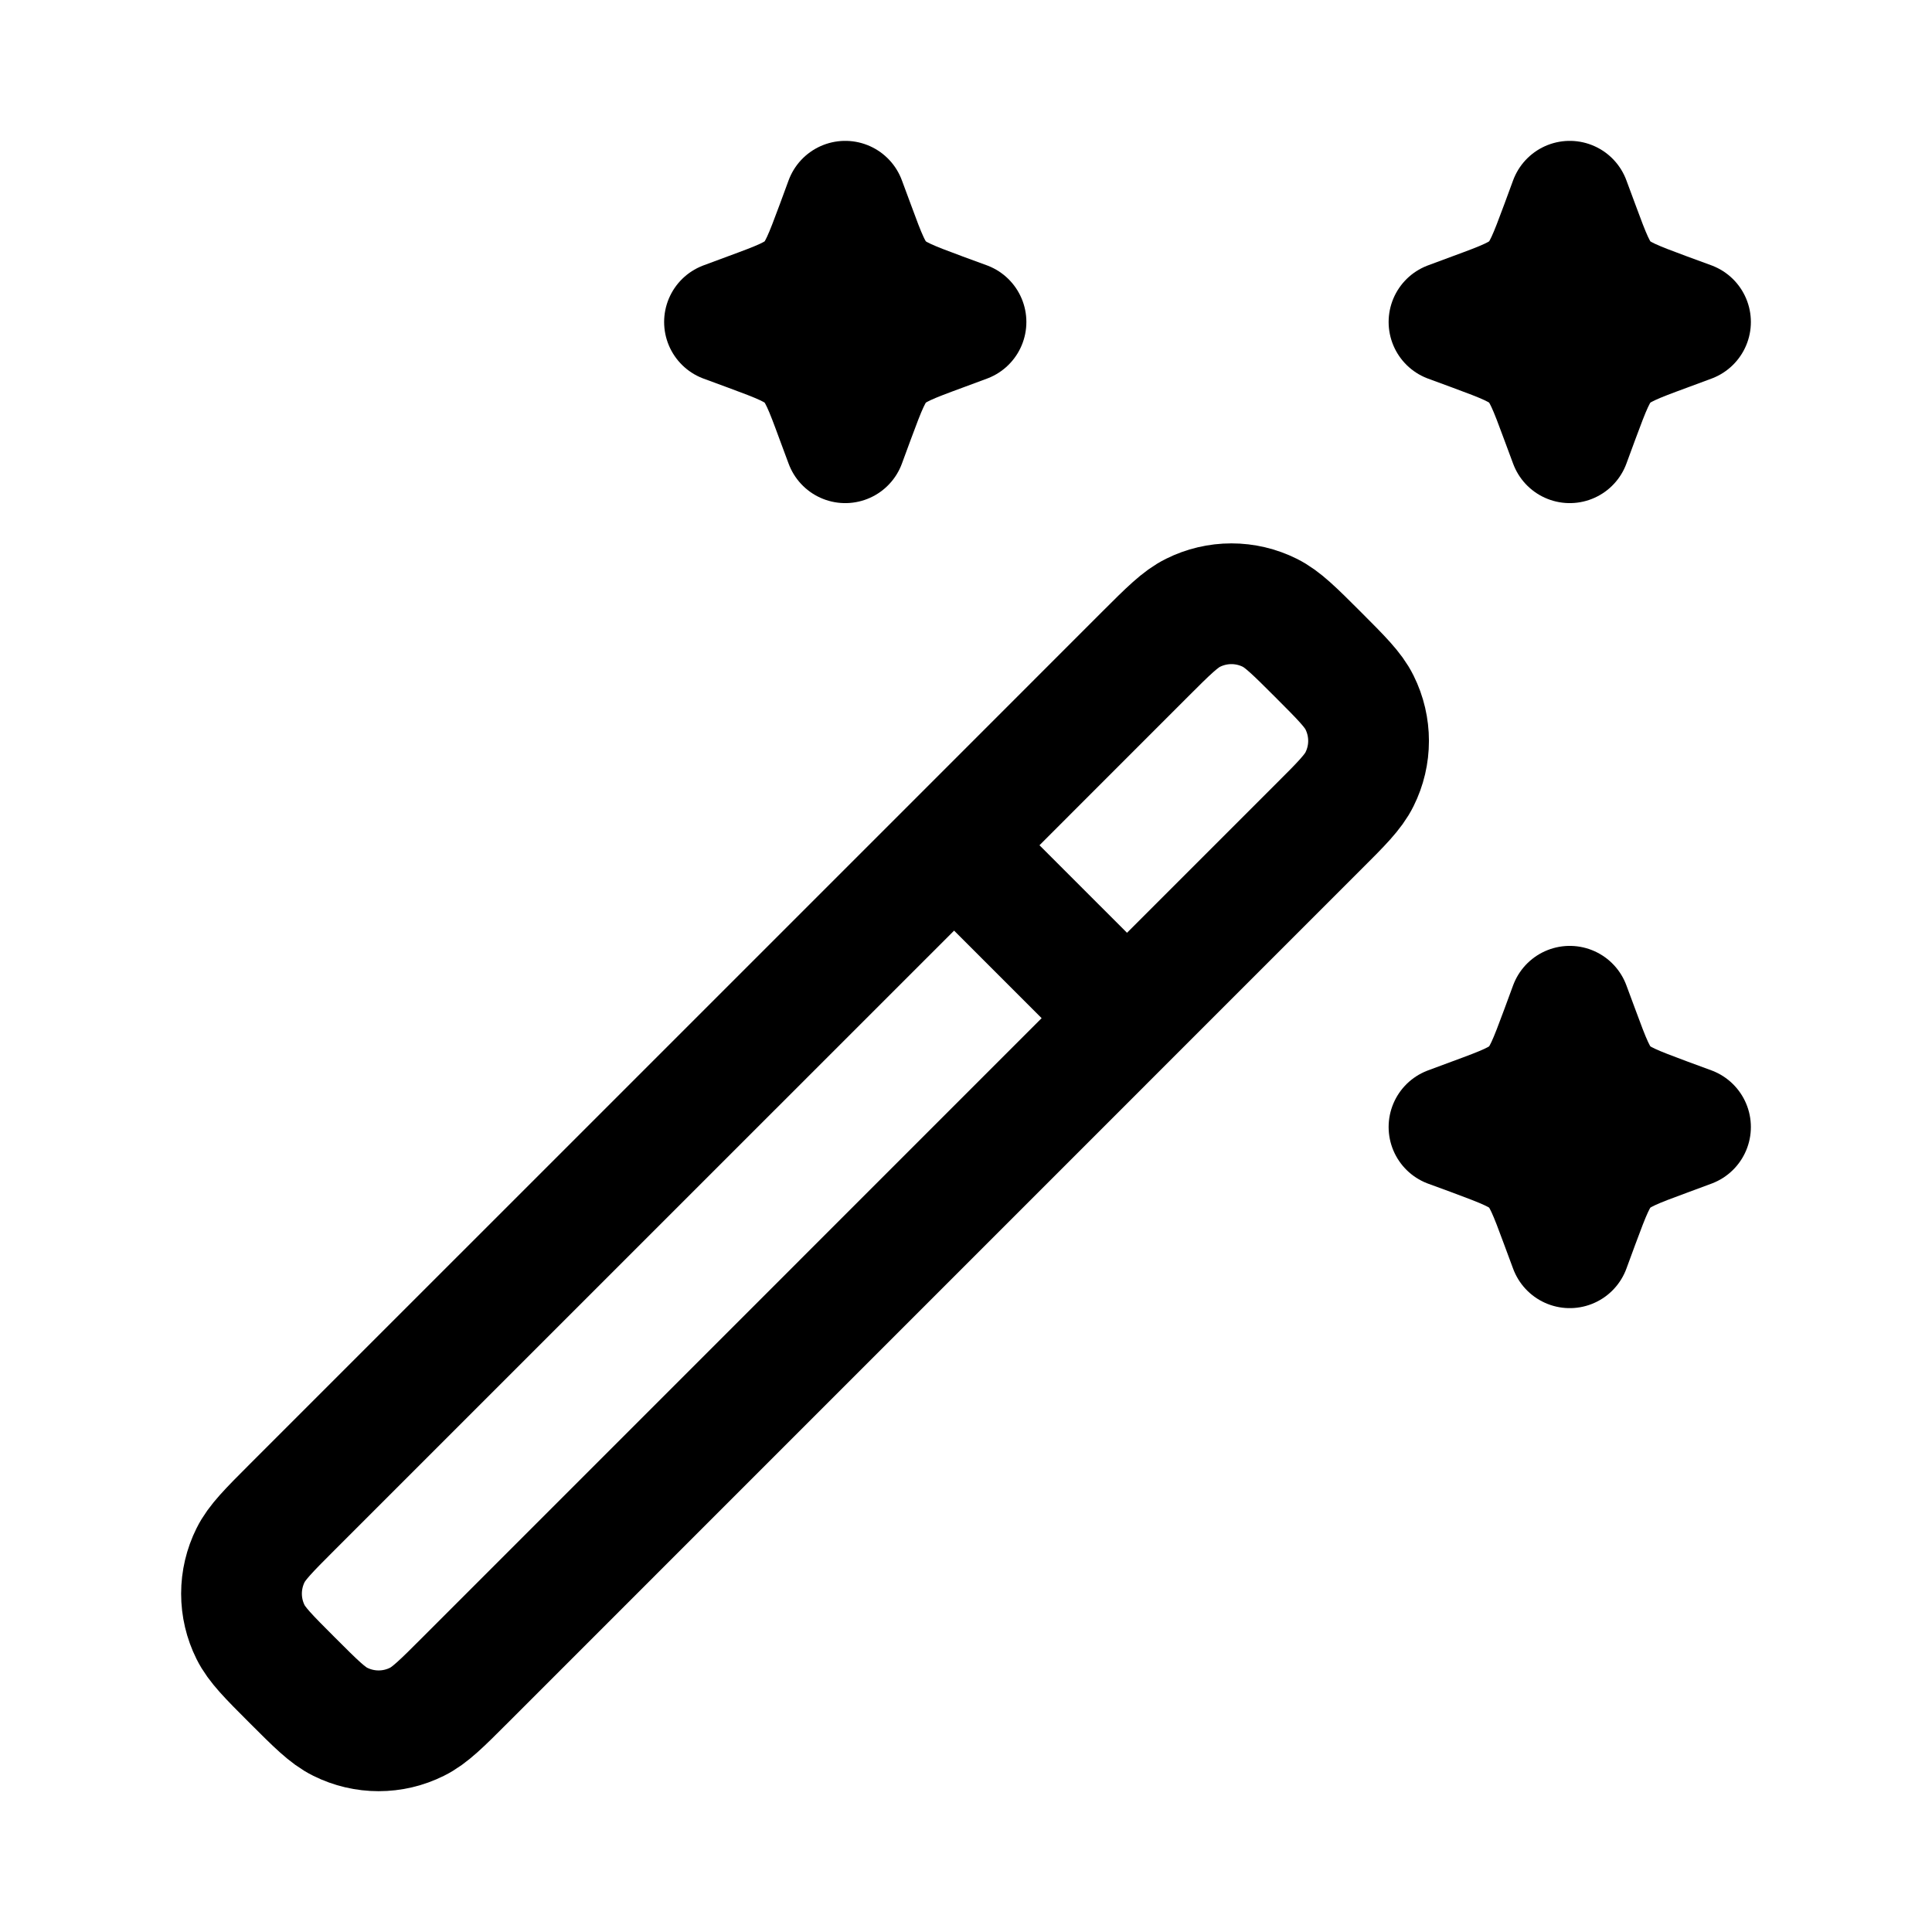
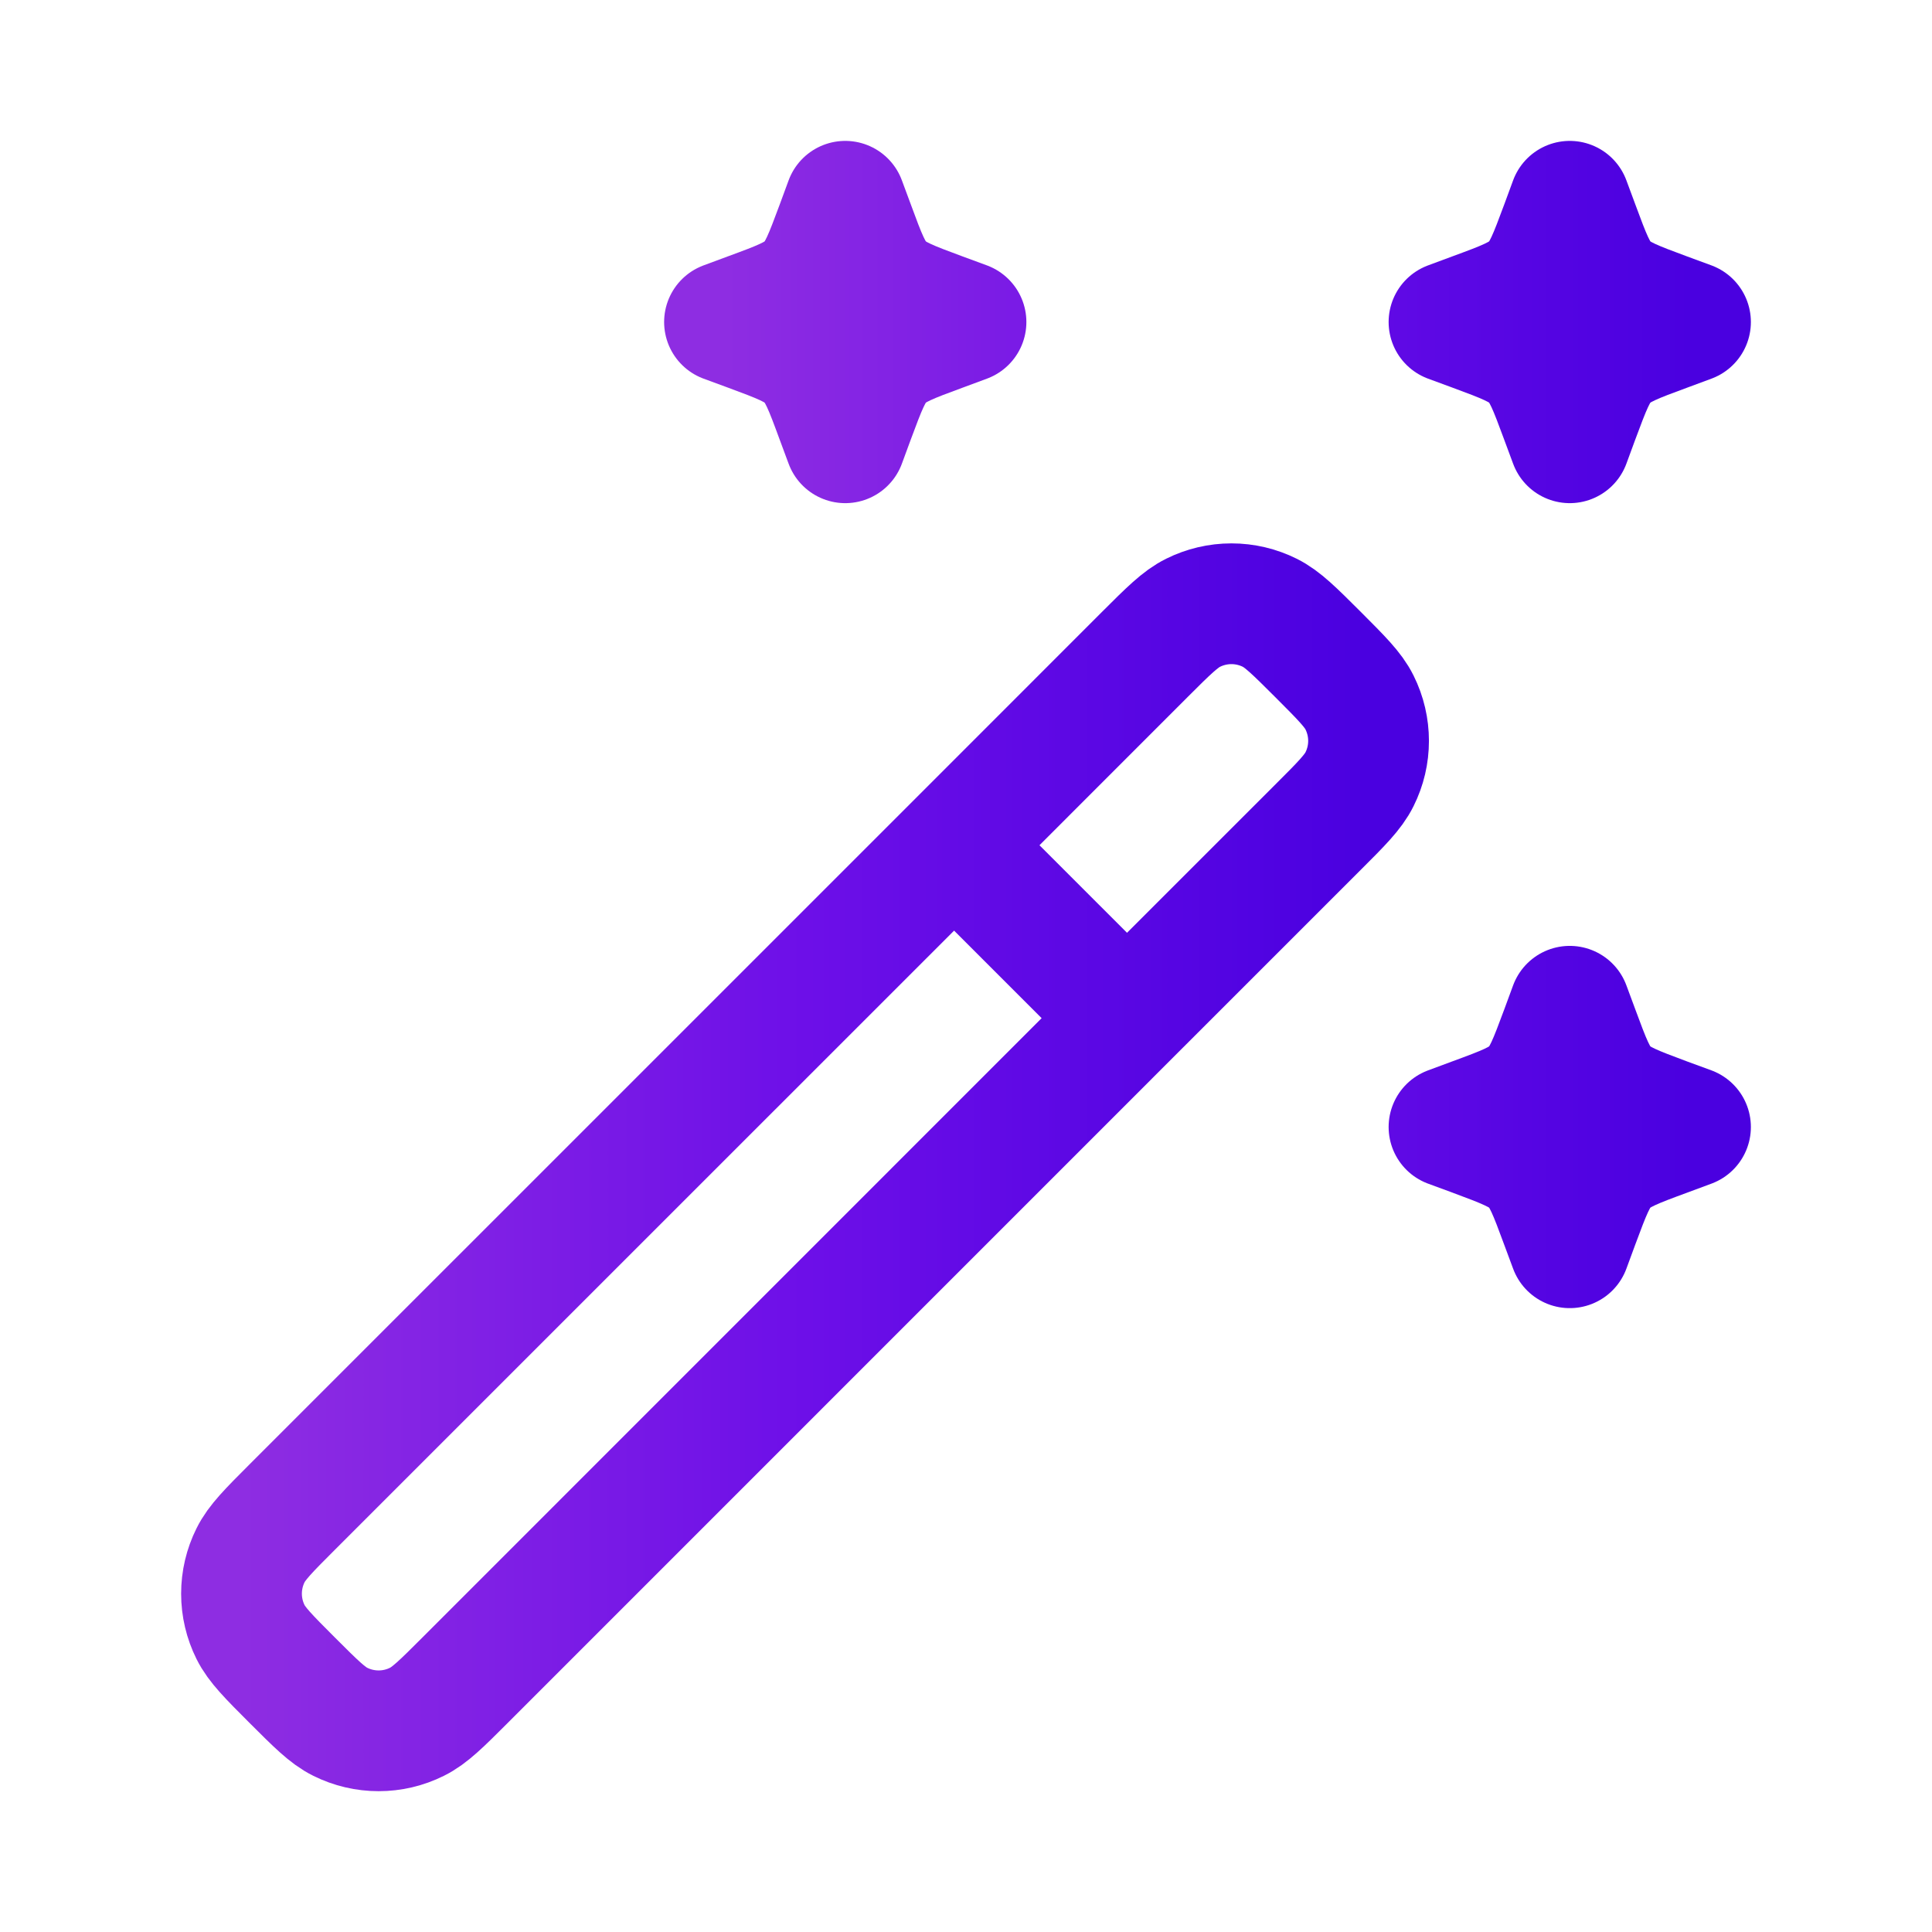
<svg xmlns="http://www.w3.org/2000/svg" width="56" height="56" viewBox="0 0 56 56" fill="none">
-   <path d="M32.667 29.512L38.197 23.982C38.883 23.299 39.224 22.956 39.406 22.587C39.756 21.887 39.756 21.063 39.406 20.361C39.224 19.992 38.883 19.652 38.2 18.968C37.516 18.284 37.173 17.944 36.806 17.762C36.461 17.59 36.08 17.5 35.694 17.5C35.307 17.5 34.926 17.59 34.581 17.762C34.212 17.944 33.869 18.284 33.185 18.968L27.655 24.5M32.667 29.512L13.482 48.699C12.799 49.383 12.456 49.724 12.087 49.906C11.387 50.256 10.563 50.256 9.861 49.906C9.492 49.724 9.152 49.383 8.468 48.699C7.784 48.016 7.444 47.673 7.262 47.306C7.09 46.961 7 46.58 7 46.193C7 45.807 7.09 45.426 7.262 45.08C7.444 44.712 7.784 44.369 8.468 43.685L27.655 24.5M32.667 29.512L27.655 24.5" stroke="black" stroke-width="3.5" stroke-linecap="round" stroke-linejoin="round" />
-   <path d="M45.5 5.833L45.243 6.531C44.903 7.443 44.735 7.901 44.403 8.234C44.067 8.568 43.61 8.738 42.698 9.074L42 9.333L42.698 9.59C43.61 9.928 44.067 10.099 44.401 10.43C44.735 10.766 44.903 11.223 45.241 12.136L45.5 12.833L45.757 12.136C46.097 11.223 46.265 10.766 46.597 10.432C46.933 10.099 47.39 9.928 48.302 9.592L49 9.333L48.302 9.077C47.39 8.738 46.933 8.568 46.599 8.237C46.265 7.901 46.097 7.443 45.759 6.531L45.5 5.833ZM45.5 29.167L45.243 29.864C44.903 30.777 44.735 31.234 44.403 31.568C44.067 31.901 43.61 32.072 42.698 32.408L42 32.667L42.698 32.923C43.61 33.264 44.067 33.432 44.401 33.763C44.735 34.099 44.903 34.557 45.241 35.469L45.5 36.167L45.757 35.469C46.097 34.557 46.265 34.099 46.597 33.766C46.933 33.432 47.39 33.262 48.302 32.926L49 32.667L48.302 32.41C47.39 32.069 46.933 31.901 46.599 31.57C46.265 31.234 46.097 30.777 45.759 29.864L45.5 29.167ZM24.5 5.833L24.243 6.531C23.903 7.443 23.735 7.901 23.403 8.234C23.067 8.568 22.61 8.738 21.698 9.074L21 9.333L21.698 9.59C22.61 9.928 23.067 10.099 23.401 10.43C23.735 10.766 23.905 11.223 24.241 12.136L24.5 12.833L24.757 12.136C25.097 11.223 25.265 10.766 25.597 10.432C25.933 10.099 26.39 9.928 27.302 9.592L28 9.333L27.302 9.077C26.39 8.738 25.933 8.568 25.599 8.237C25.265 7.901 25.095 7.443 24.759 6.531L24.5 5.833Z" stroke="black" stroke-width="3.5" stroke-linejoin="round" />
+   <path d="M32.667 29.512L38.197 23.983C38.883 23.299 39.224 22.956 39.406 22.587C39.756 21.887 39.756 21.064 39.406 20.361C39.224 19.992 38.883 19.652 38.2 18.968C37.516 18.285 37.173 17.944 36.806 17.762C36.461 17.59 36.08 17.5 35.694 17.5C35.307 17.5 34.926 17.59 34.581 17.762C34.212 17.944 33.869 18.285 33.185 18.968L27.655 24.5M32.667 29.512L13.482 48.7C12.799 49.383 12.456 49.724 12.087 49.906C11.387 50.256 10.563 50.256 9.861 49.906C9.492 49.724 9.152 49.383 8.468 48.7C7.784 48.016 7.444 47.673 7.262 47.306C7.09 46.961 7 46.58 7 46.194C7 45.807 7.09 45.426 7.262 45.081C7.444 44.712 7.784 44.369 8.468 43.685L27.655 24.5M32.667 29.512L27.655 24.5" stroke="url(#paint0_linear_1586_1520)" stroke-width="3.5" stroke-linecap="round" stroke-linejoin="round" />
+   <path d="M45.5 5.834L45.243 6.532C44.903 7.444 44.735 7.901 44.403 8.235C44.067 8.569 43.61 8.739 42.698 9.075L42 9.334L42.698 9.591C43.61 9.929 44.067 10.099 44.401 10.431C44.735 10.767 44.903 11.224 45.241 12.136L45.5 12.834L45.757 12.136C46.097 11.224 46.265 10.767 46.597 10.433C46.933 10.099 47.39 9.929 48.302 9.593L49 9.334L48.302 9.077C47.39 8.739 46.933 8.569 46.599 8.237C46.265 7.901 46.097 7.444 45.759 6.532L45.5 5.834ZM45.5 29.167L45.243 29.865C44.903 30.777 44.735 31.235 44.403 31.568C44.067 31.902 43.61 32.072 42.698 32.408L42 32.667L42.698 32.924C43.61 33.265 44.067 33.433 44.401 33.764C44.735 34.1 44.903 34.557 45.241 35.47L45.5 36.167L45.757 35.47C46.097 34.557 46.265 34.1 46.597 33.766C46.933 33.433 47.39 33.262 48.302 32.926L49 32.667L48.302 32.411C47.39 32.07 46.933 31.902 46.599 31.571C46.265 31.235 46.097 30.777 45.759 29.865L45.5 29.167ZM24.5 5.834L24.243 6.532C23.903 7.444 23.735 7.901 23.403 8.235C23.067 8.569 22.61 8.739 21.698 9.075L21 9.334L21.698 9.591C22.61 9.929 23.067 10.099 23.401 10.431C23.735 10.767 23.905 11.224 24.241 12.136L24.5 12.834L24.757 12.136C25.097 11.224 25.265 10.767 25.597 10.433C25.933 10.099 26.39 9.929 27.302 9.593L28 9.334L27.302 9.077C26.39 8.739 25.933 8.569 25.599 8.237C25.265 7.901 25.095 7.444 24.759 6.532L24.5 5.834Z" stroke="url(#paint1_linear_1586_1520)" stroke-width="3.5" stroke-linejoin="round" />
+   <defs>
+     <linearGradient id="paint0_linear_1586_1520" x1="7" y1="17.5" x2="39.668" y2="17.5" gradientUnits="userSpaceOnUse">
+       <stop stop-color="#8E2DE2" />
+       <stop offset="0.5" stop-color="#6D0FE8" />
+       <stop offset="1" stop-color="#4A00E0" />
+     </linearGradient>
+     <linearGradient id="paint1_linear_1586_1520" x1="21" y1="5.834" x2="49" y2="5.834" gradientUnits="userSpaceOnUse">
+       <stop stop-color="#8E2DE2" />
+       <stop offset="0.5" stop-color="#6D0FE8" />
+       <stop offset="1" stop-color="#4A00E0" />
+     </linearGradient>
+   </defs>
</svg>
